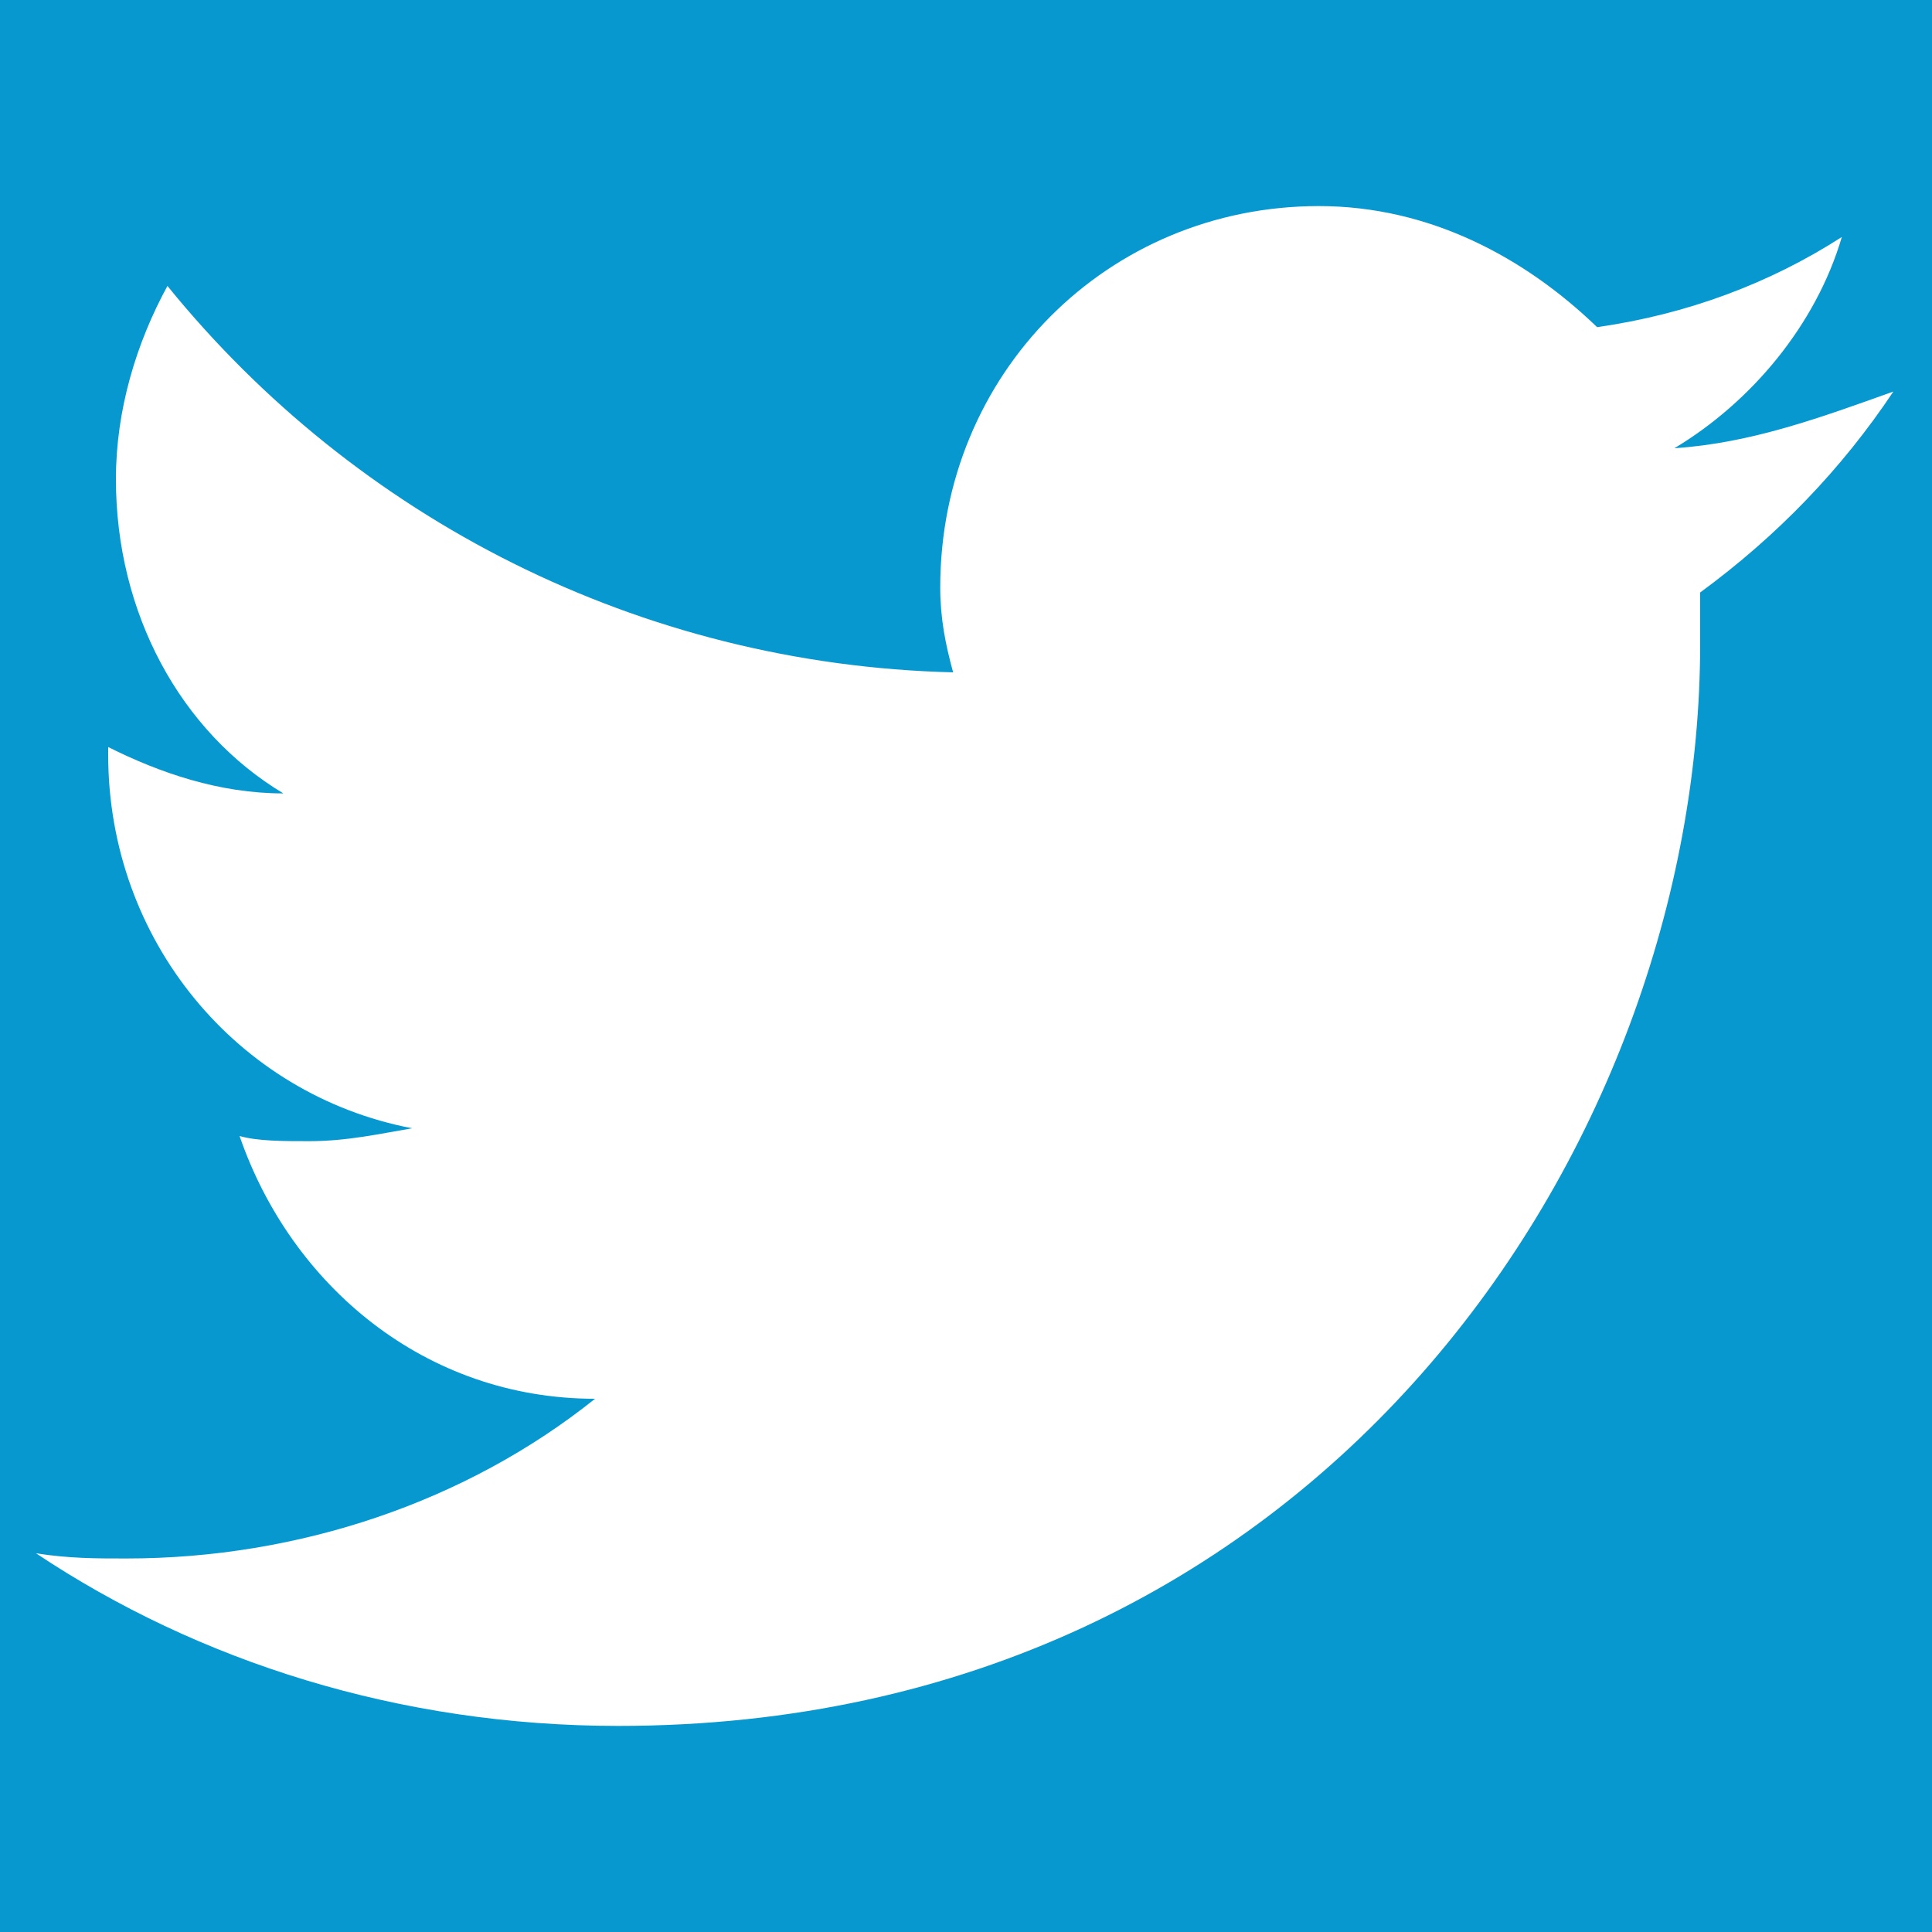
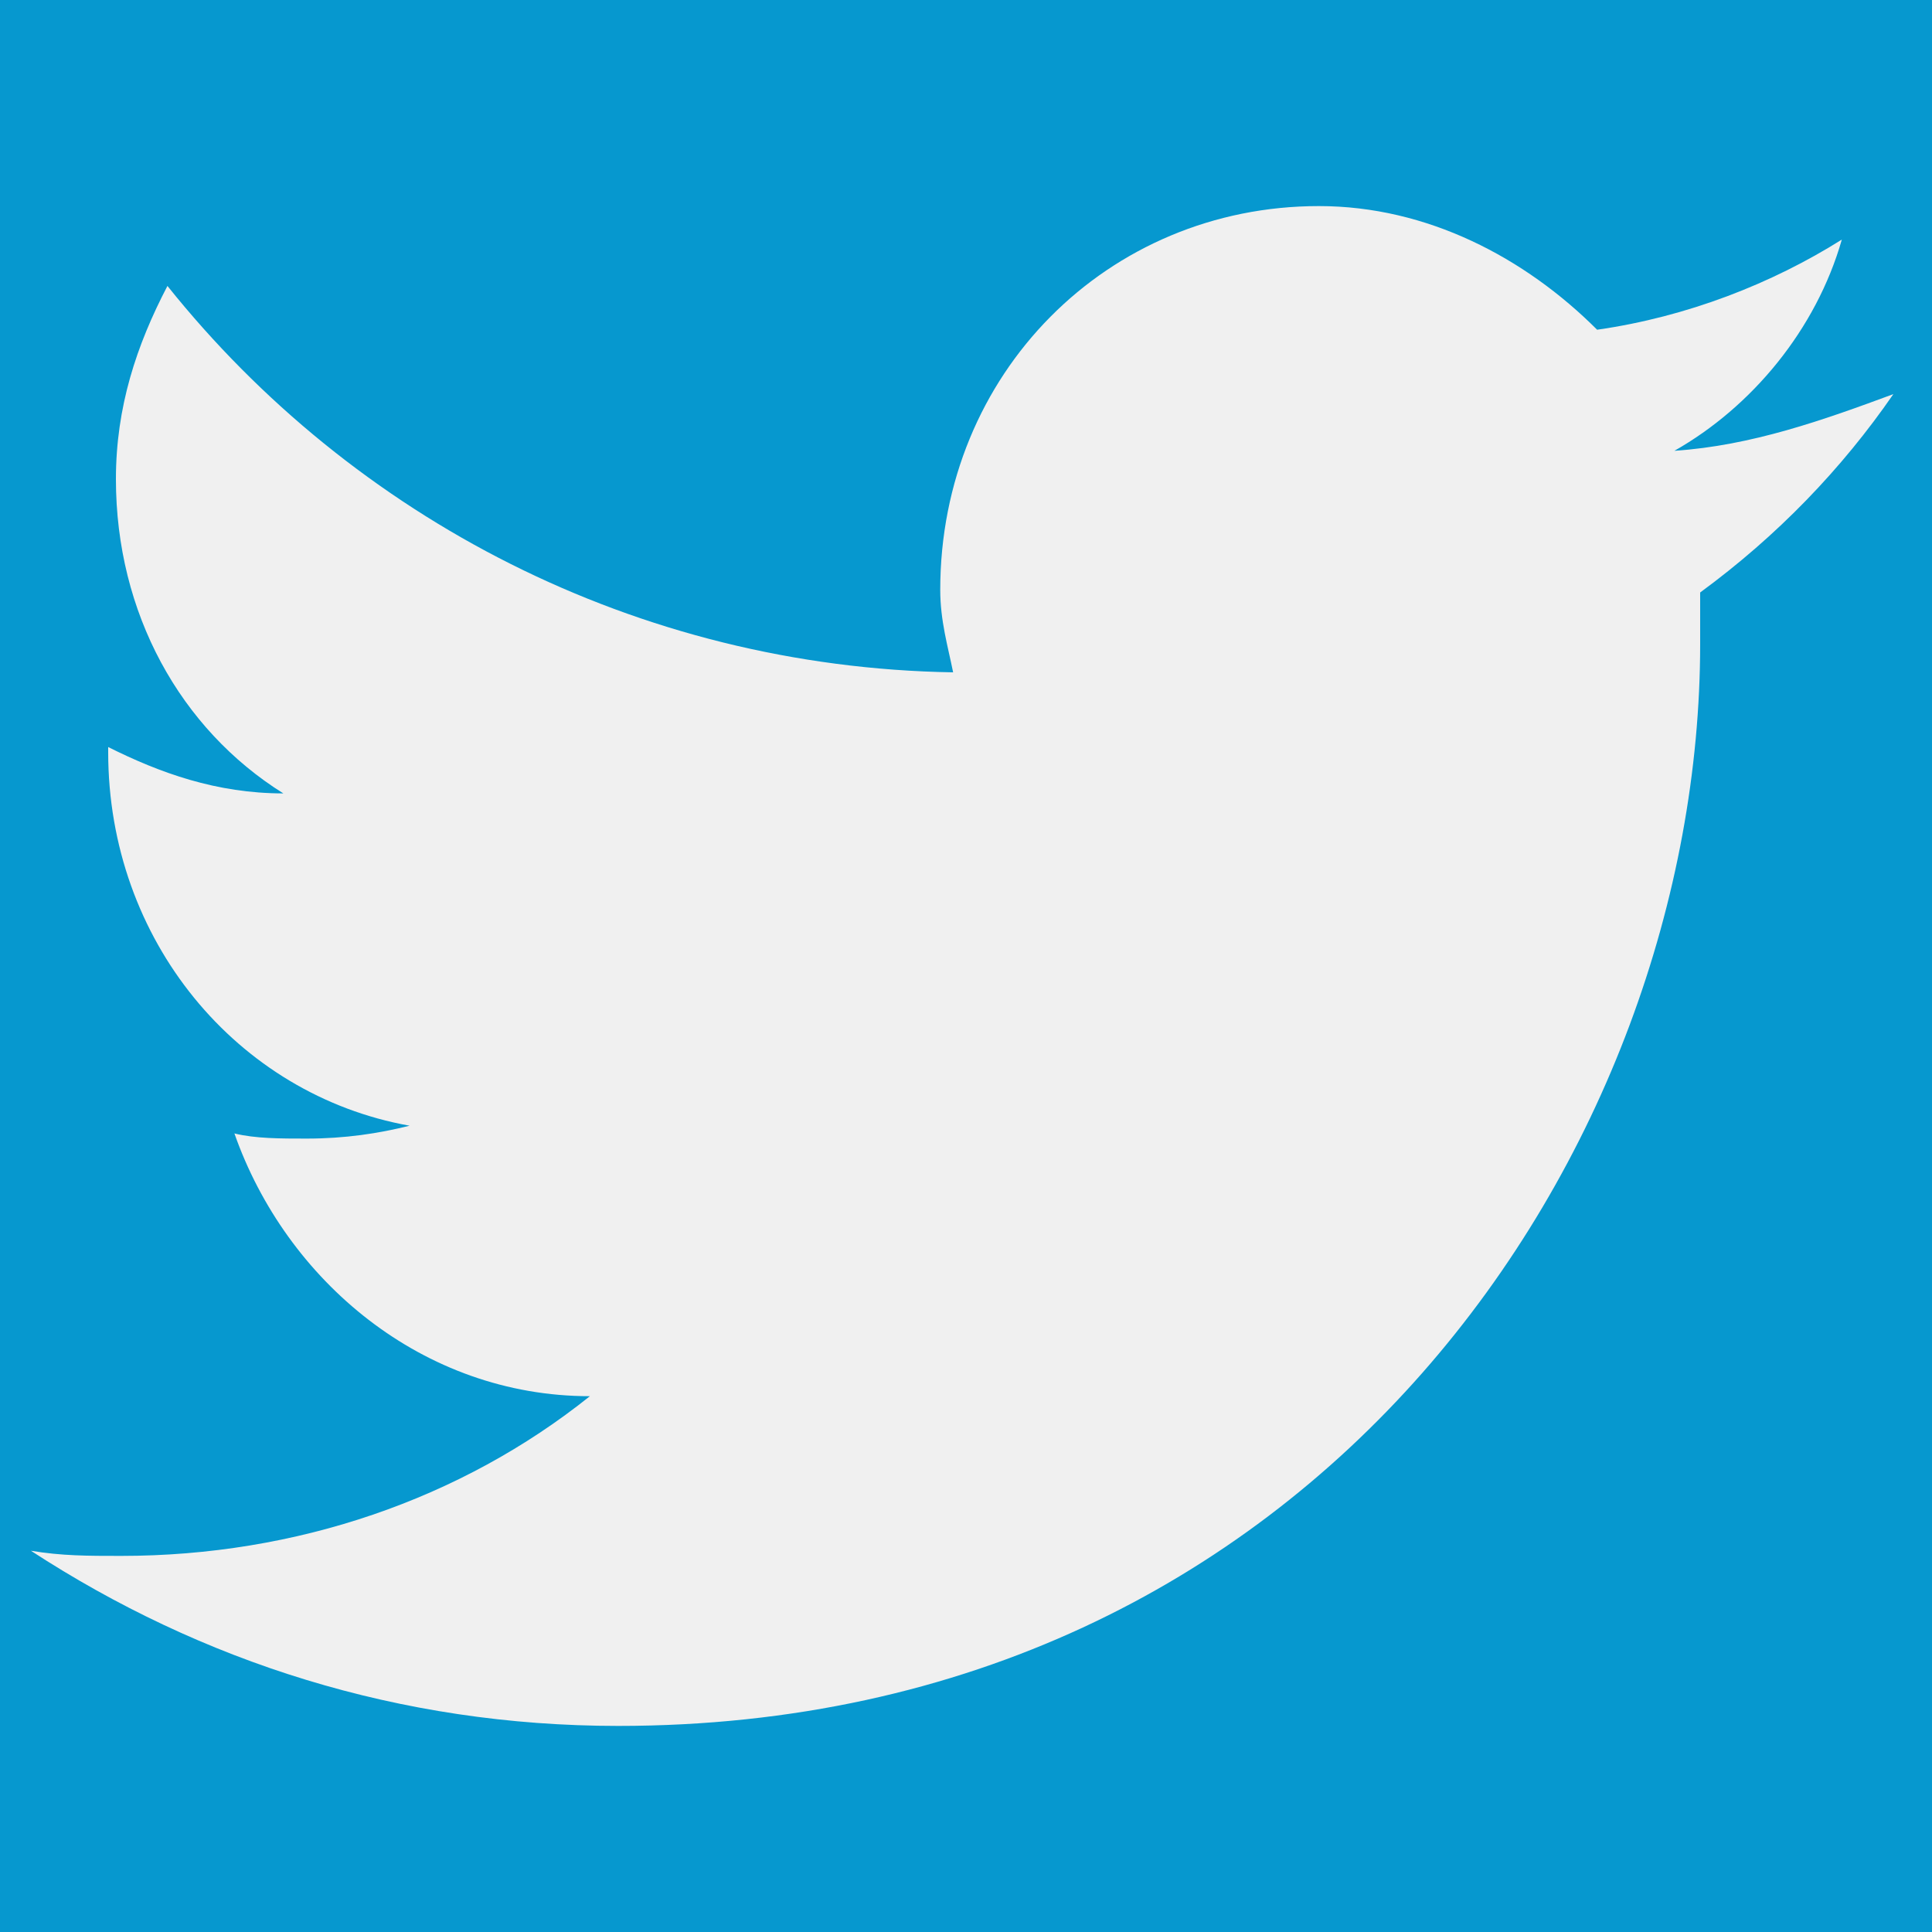
- <svg xmlns="http://www.w3.org/2000/svg" version="1.1" id="Layer_1" x="0" y="0" viewBox="0 0 75 75" xml:space="preserve" enable-background="new 0 0 75 75">
+ <svg xmlns="http://www.w3.org/2000/svg" version="1.1" id="twitter" x="0px" y="0px" viewBox="0 0 75 75" style="enable-background:new 0 0 75 75;" xml:space="preserve">
  <style type="text/css">
-     
	.st0{fill:#0698CF;}
- 	.st1{fill:#FFFFFF;}
- 
-   </style>
-   <rect class="st0" width="75" height="75" />
-   <path class="st1" d="M73.5 15.2c-2.8 1-5.5 2-8.5 2.2 3-1.8 5.5-4.8 6.5-8.2 -2.8 1.8-6 3-9.5 3.5C59.2 10 55.5 8 51.2 8 43 8 36.5 14.5 36.5 22.8c0 1.2 0.2 2.2 0.5 3.3 -12.2-0.3-23.2-6-30.5-15 -1.2 2.2-2 4.8-2 7.5 0 5.2 2.5 9.8 6.5 12.2 -2.5 0-4.8-0.8-6.8-1.8 0 0 0 0 0 0.3 0 7.2 5 13.2 11.8 14.5 -1.2 0.2-2.5 0.5-4 0.5 -1 0-2 0-2.7-0.2 2 5.8 7.2 10.2 13.8 10.2 -5 4-11.5 6.2-18.2 6.2 -1.2 0-2.2 0-3.5-0.2C7.7 64.5 15.5 67 24 67c27.2 0 42-22.5 42-42 0-0.8 0-1.2 0-2C69 20.8 71.5 18.2 73.5 15.2z" />
+ </style>
+   <path id="twitter-icon" class="st0" d="M0,0v75h75V0H0z M66,23c0,0.8,0,1.2,0,2c0,19.5-14.8,42-42,42c-8.5,0-16.2-2.5-22.8-6.8  c1.2,0.2,2.2,0.2,3.5,0.2c6.8,0,13.2-2.2,18.2-6.2c-6.5,0-11.8-4.5-13.8-10.2c0.8,0.2,1.8,0.2,2.8,0.2c1.5,0,2.8-0.2,4-0.5  C9.2,42.5,4.2,36.5,4.2,29.2c0-0.2,0-0.2,0-0.2c2,1,4.2,1.8,6.8,1.8c-4-2.5-6.5-7-6.5-12.2c0-2.8,0.8-5.2,2-7.5  c7.2,9,18.2,14.8,30.5,15c-0.2-1-0.5-2-0.5-3.2C36.5,14.5,43,8,51.2,8c4.2,0,8,2,10.8,4.8c3.5-0.5,6.8-1.8,9.5-3.5  c-1,3.5-3.5,6.5-6.5,8.2c3-0.2,5.8-1.2,8.5-2.2C71.5,18.2,69,20.8,66,23z" />
</svg>
